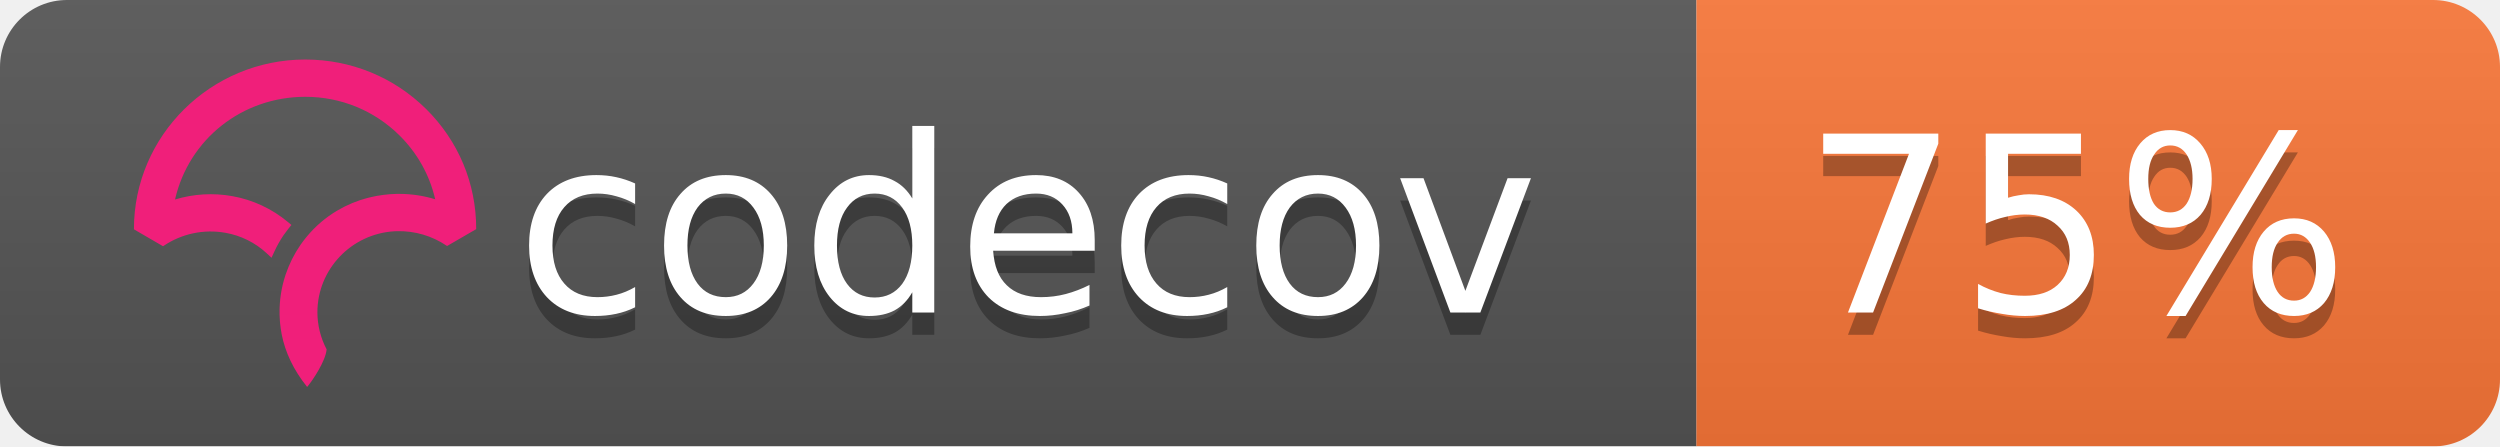
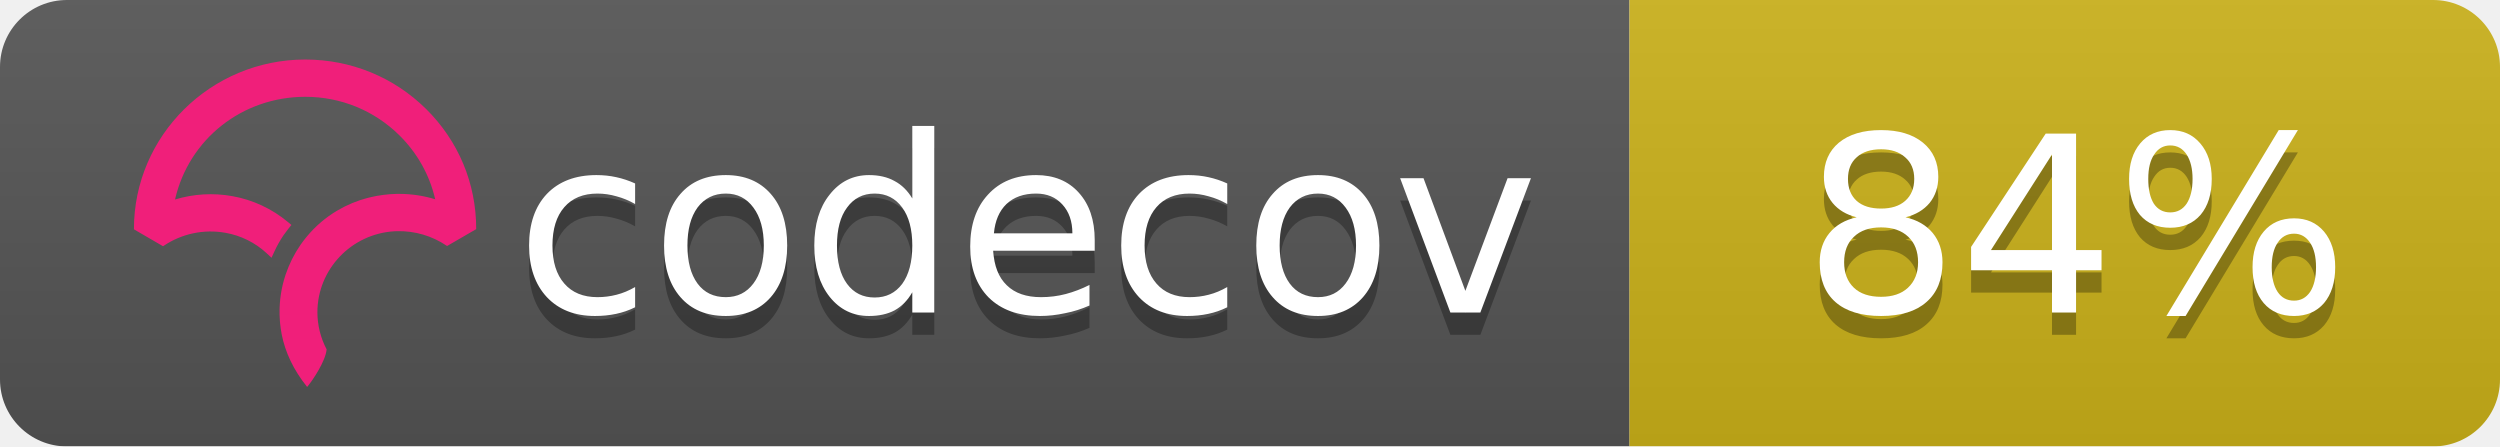
<svg xmlns="http://www.w3.org/2000/svg" width="112" height="20">
  <linearGradient id="b" x2="0" y2="100%">
    <stop offset="0" stop-color="#bbb" stop-opacity=".1" />
    <stop offset="1" stop-opacity=".1" />
  </linearGradient>
  <mask id="a">
    <rect width="112" height="20" rx="3" fill="#fff" />
  </mask>
  <g mask="url(#a)">
-     <path fill="#555" d="M0 0h76v20H0z" />
-     <path fill="#fa7739" d="M76 0h36v20H76z" />
+     <path fill="#555" d="M0 0h73v20H0z" />
+     <path fill="#ccb21a" d="M73 0h39v20H73z" />
    <path fill="url(#b)" d="M0 0h112v20H0z" />
  </g>
  <g fill="#fff" text-anchor="middle" font-family="DejaVu Sans,Verdana,Geneva,sans-serif" font-size="11">
    <text x="46" y="15" fill="#010101" fill-opacity=".3">codecov</text>
    <text x="46" y="14">codecov</text>
-     <text x="93" y="15" fill="#010101" fill-opacity=".3">75%</text>
-     <text x="93" y="14">75%</text>
+     <text x="93" y="15" fill="#010101" fill-opacity=".3">84%</text>
+     <text x="93" y="14">84%</text>
  </g>
  <svg viewBox="120 -8 60 60">
    <path d="M23.013 0C10.333.009.01 10.22 0 22.762v.058l3.914 2.275.053-.036a11.291 11.291 0 0 1 8.352-1.767 10.911 10.911 0 0 1 5.5 2.726l.673.624.38-.828c.368-.802.793-1.556 1.264-2.24.19-.276.398-.554.637-.851l.393-.49-.484-.404a16.08 16.08 0 0 0-7.453-3.466 16.482 16.482 0 0 0-7.705.449C7.386 10.683 14.56 5.016 23.03 5.01c4.779 0 9.272 1.84 12.651 5.18 2.41 2.382 4.069 5.35 4.807 8.591a16.53 16.53 0 0 0-4.792-.723l-.292-.002a16.707 16.707 0 0 0-1.902.14l-.08.012c-.28.037-.524.074-.748.115-.11.019-.218.041-.327.063-.257.052-.51.108-.75.169l-.265.067a16.39 16.39 0 0 0-.926.276l-.056.018c-.682.23-1.36.511-2.016.838l-.052.026c-.29.145-.584.305-.899.49l-.069.04a15.596 15.596 0 0 0-4.061 3.466l-.145.175c-.29.36-.521.666-.723.96-.17.247-.34.513-.552.864l-.116.199c-.17.292-.32.57-.449.824l-.03.057a16.116 16.116 0 0 0-.843 2.029l-.034.102a15.65 15.65 0 0 0-.786 5.174l.003.214a21.523 21.523 0 0 0 .04.754c.009.119.02.237.032.355.014.145.032.29.049.432l.01.08c.01.067.017.133.026.197.034.242.074.48.119.72.463 2.419 1.62 4.836 3.345 6.99l.078.098.08-.095c.688-.81 2.395-3.38 2.539-4.922l.003-.029-.014-.025a10.727 10.727 0 0 1-1.226-4.956c0-5.76 4.545-10.544 10.343-10.89l.381-.014a11.403 11.403 0 0 1 6.651 1.957l.054.036 3.862-2.237.05-.03v-.056c.006-6.08-2.384-11.793-6.729-16.089C34.932 2.361 29.16 0 23.013 0" fill="#F01F7A" fill-rule="evenodd" />
  </svg>
</svg>
